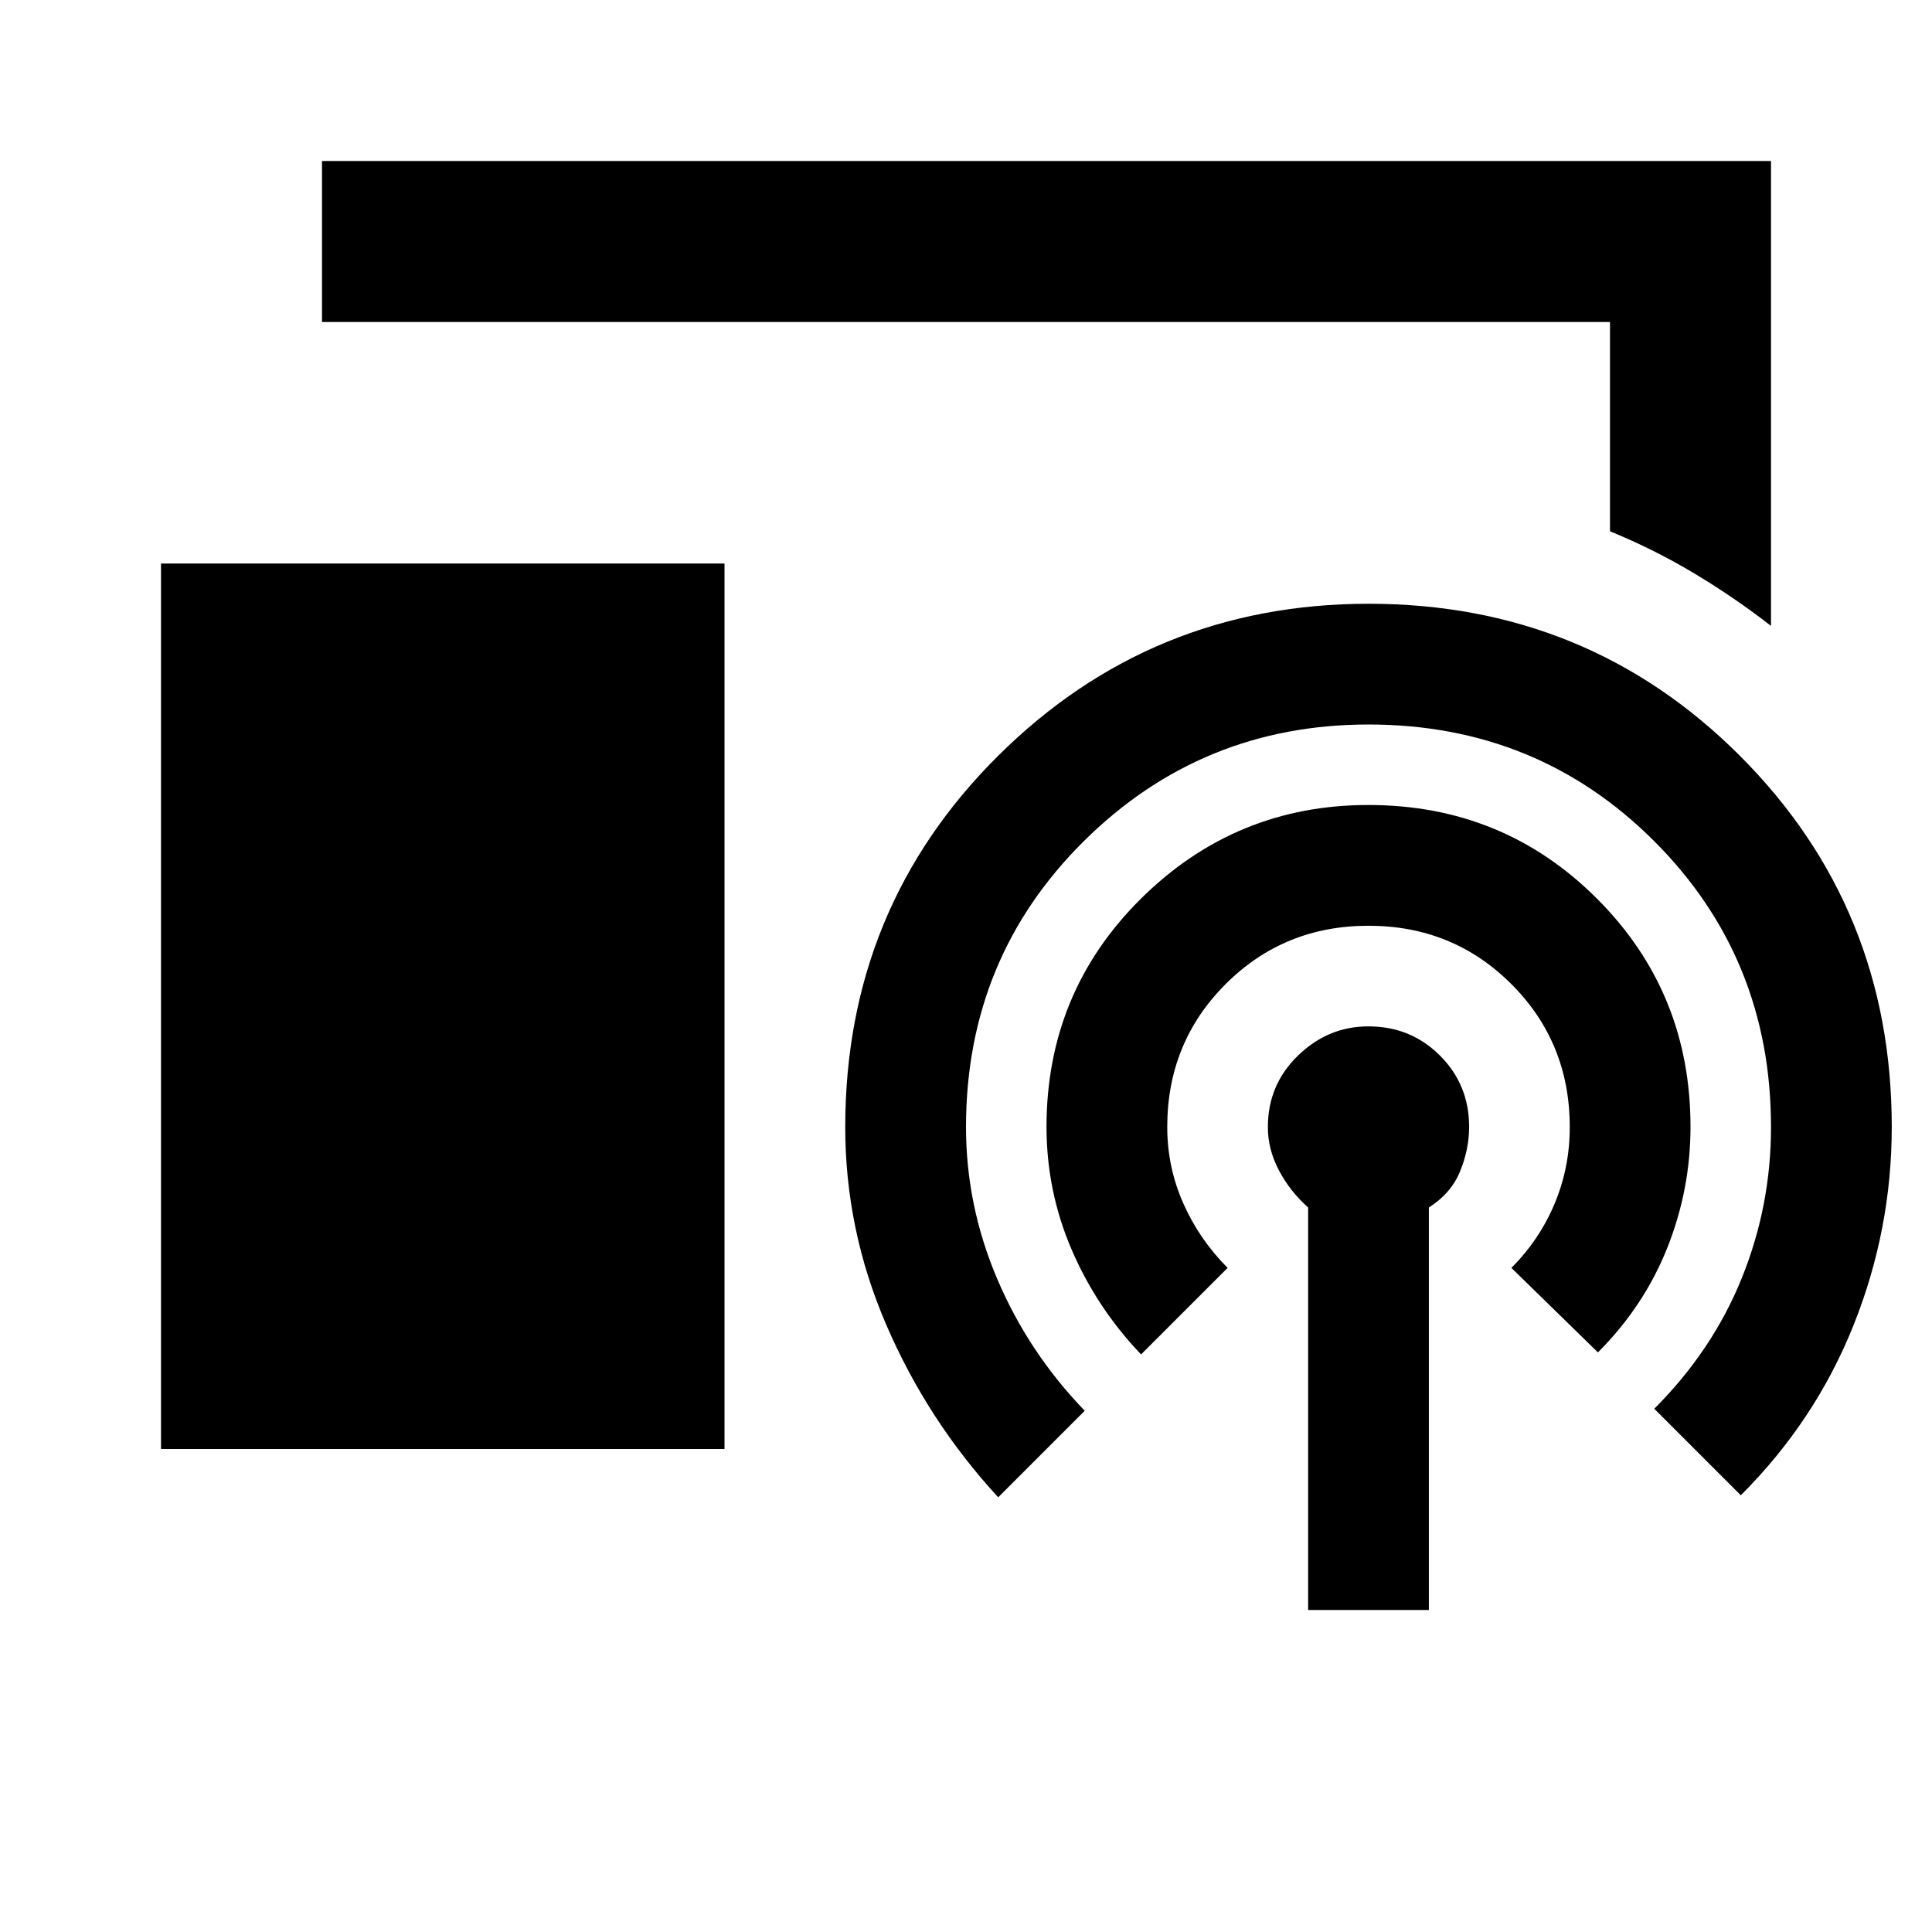
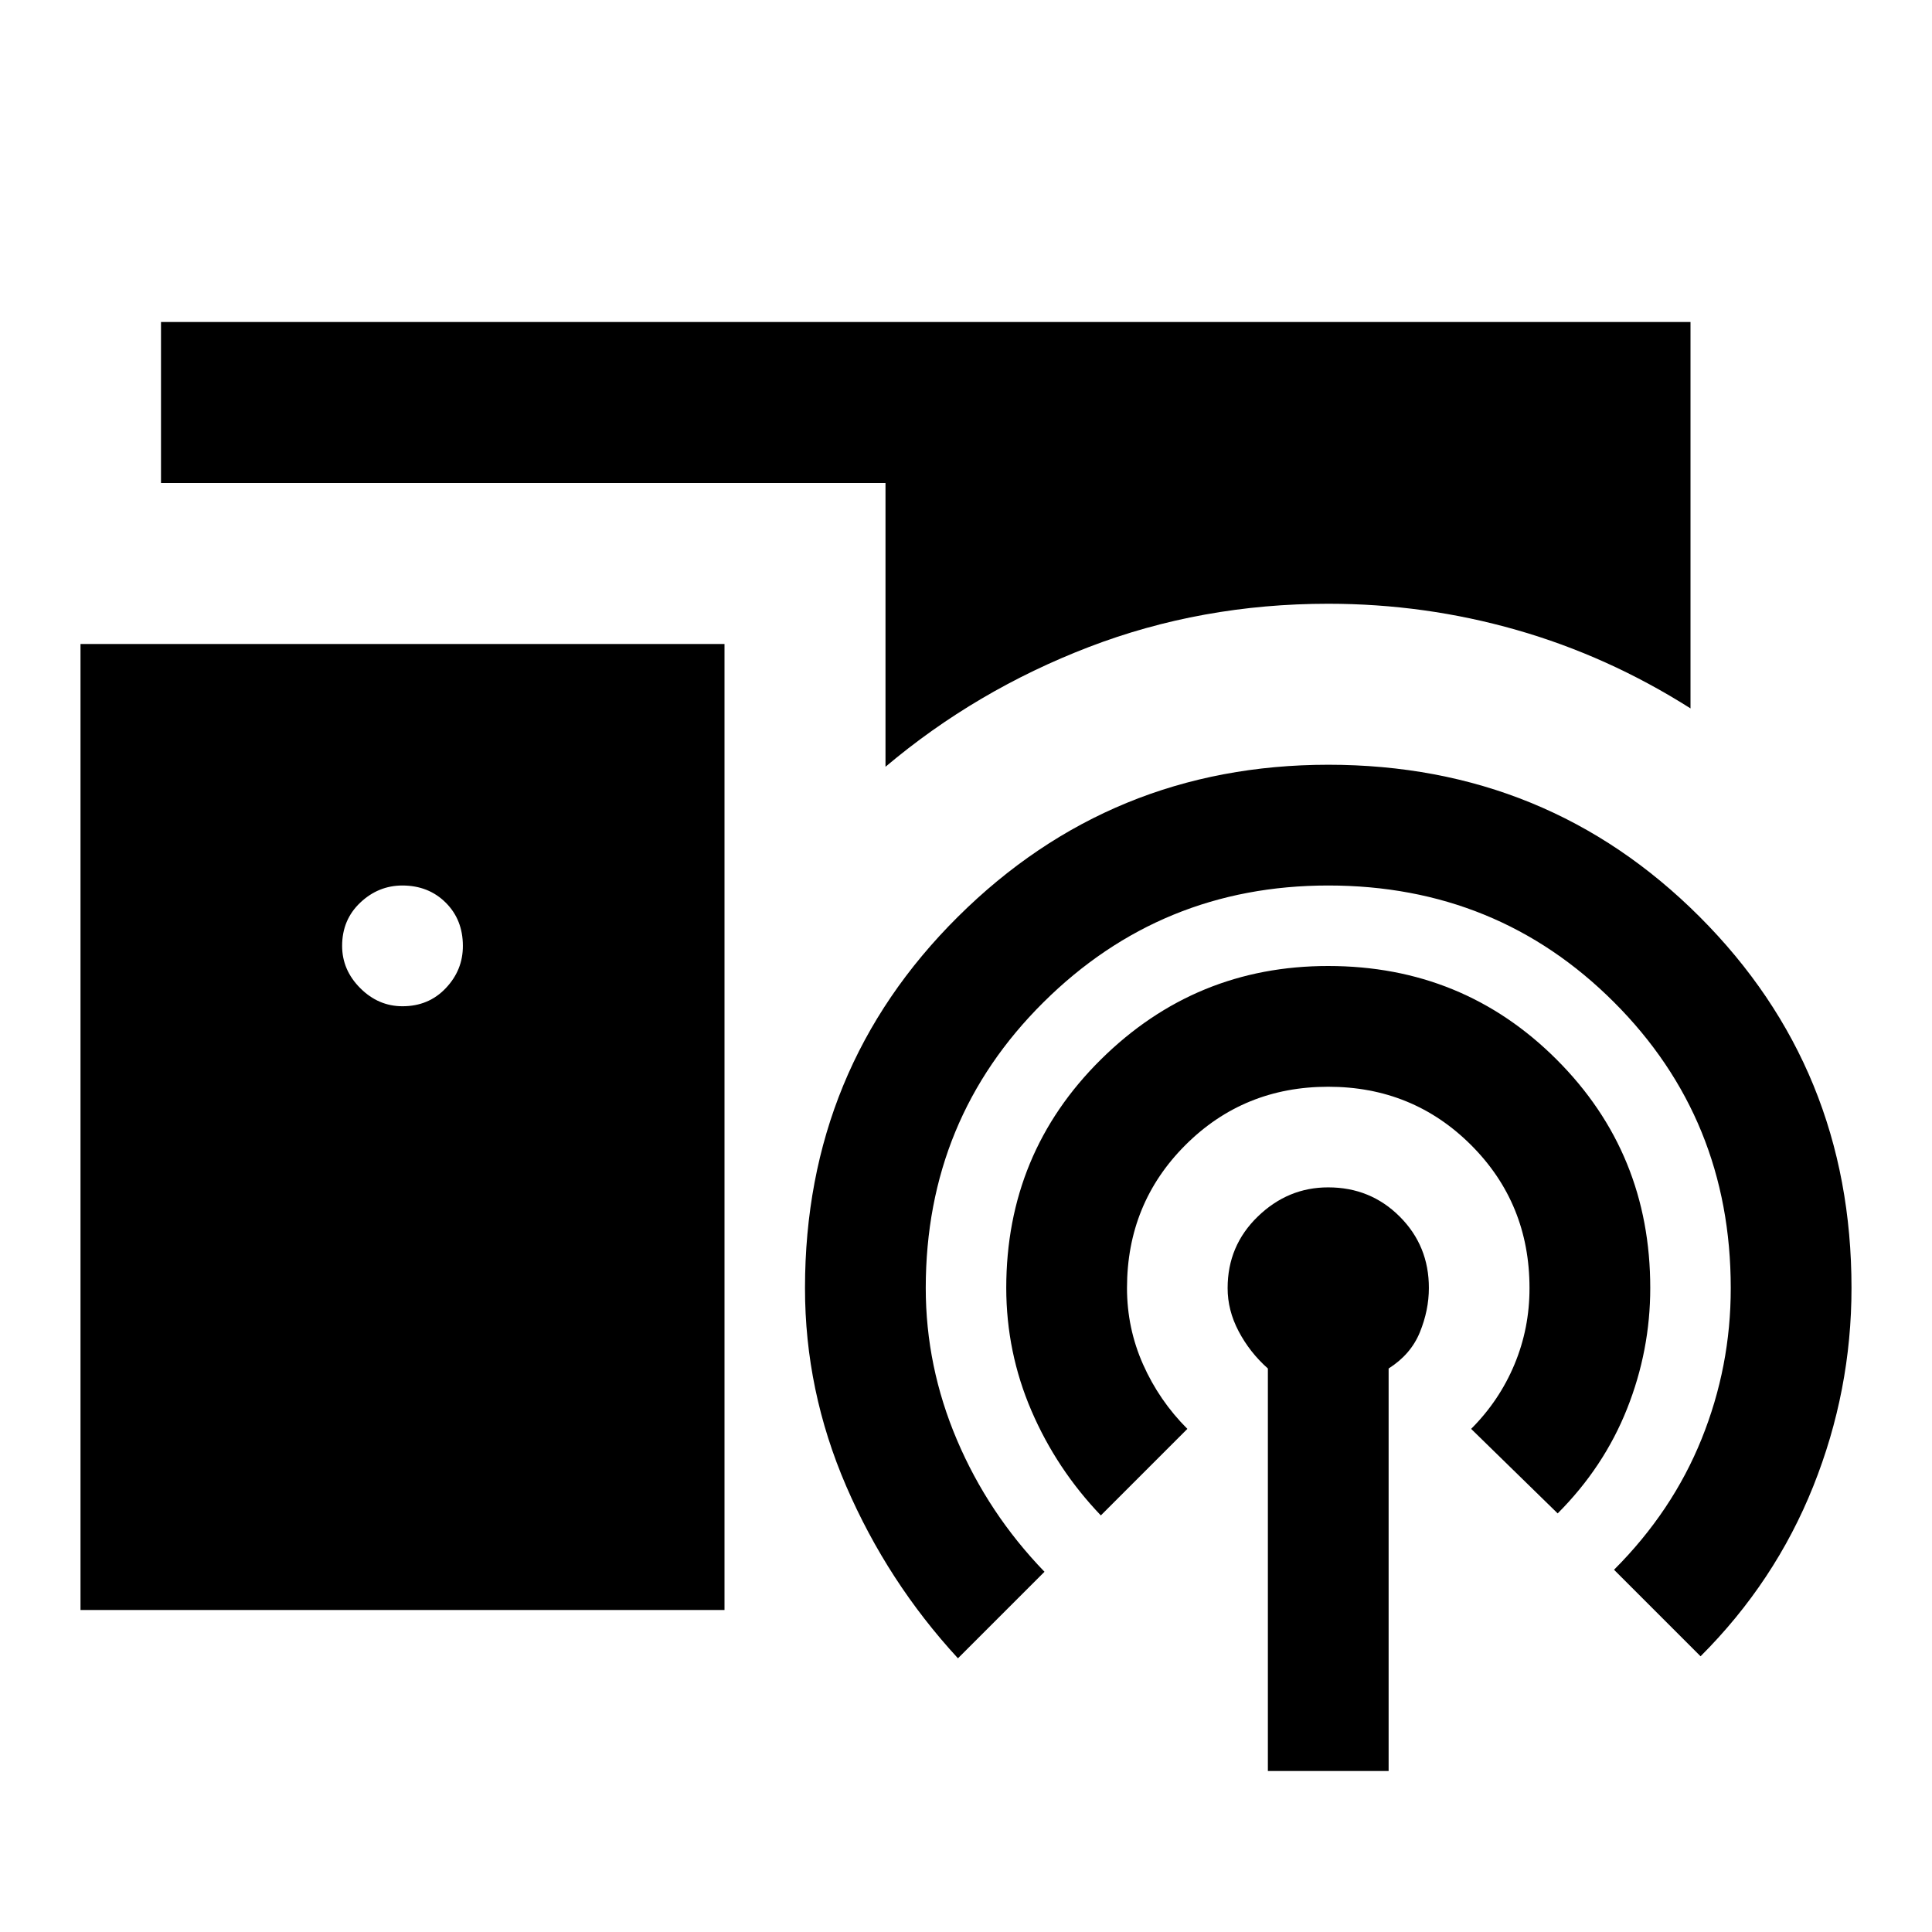
<svg xmlns="http://www.w3.org/2000/svg" viewBox="0 0 24 24" width="24" height="24">
-   <path fill="currentColor" d="M22 7.775q-.45-.35-.95-.65T20 6.6V4H4V2h18zM2 18V7h7v11zm14.25 2v-5q-.225-.2-.363-.462T15.75 14q0-.525.375-.888T17 12.75q.525 0 .888.363t.362.887q0 .275-.112.55t-.388.45v5zm-3.85-1.4q-.875-.95-1.388-2.137T10.5 14q0-2.725 1.9-4.612T17 7.5q2.725 0 4.613 1.888T23.5 14q0 1.275-.475 2.463t-1.4 2.112L20.55 17.5q.725-.725 1.088-1.625T22 14q0-2.1-1.45-3.55T17 9q-2.075 0-3.537 1.45T12 14q0 .975.388 1.888t1.087 1.637zm1.775-1.775q-.55-.575-.862-1.3T13 14q0-1.675 1.175-2.838T17 10q1.675 0 2.838 1.163T21 14q0 .775-.288 1.5t-.862 1.3l-1.075-1.05q.35-.35.538-.8T19.5 14q0-1.05-.725-1.775T17 11.5t-1.775.725T14.5 14q0 .5.2.95t.55.8z" />
+   <path fill="currentColor" d="M1 20V8h8v12zm4-7.5q.325 0 .538-.225t.212-.525q0-.325-.213-.537T5 11q-.3 0-.525.213t-.225.537q0 .3.225.525T5 12.5M15.75 22v-5q-.225-.2-.363-.462T15.25 16q0-.525.375-.888t.875-.362q.525 0 .888.363t.362.887q0 .275-.112.55t-.388.45v5zm-2.075-3.175q-.55-.575-.862-1.3T12.5 16q0-1.675 1.175-2.838T16.5 12q1.675 0 2.838 1.163T20.5 16q0 .775-.288 1.5t-.862 1.3l-1.075-1.05q.35-.35.538-.8T19 16q0-1.05-.725-1.775T16.5 13.5t-1.775.725T14 16q0 .5.2.95t.55.8zM11.9 20.6q-.875-.95-1.388-2.138T10 16q0-2.725 1.9-4.612T16.5 9.5q2.725 0 4.613 1.888T23 16q0 1.275-.475 2.463t-1.4 2.112L20.05 19.5q.725-.725 1.088-1.625T21.5 16q0-2.1-1.45-3.55T16.5 11q-2.075 0-3.537 1.45T11.5 16q0 .975.388 1.888t1.087 1.637zM2 6V4h19v4.8q-1.025-.65-2.162-.975T16.5 7.5q-1.575 0-2.975.538T11 9.525V6z" />
</svg>
